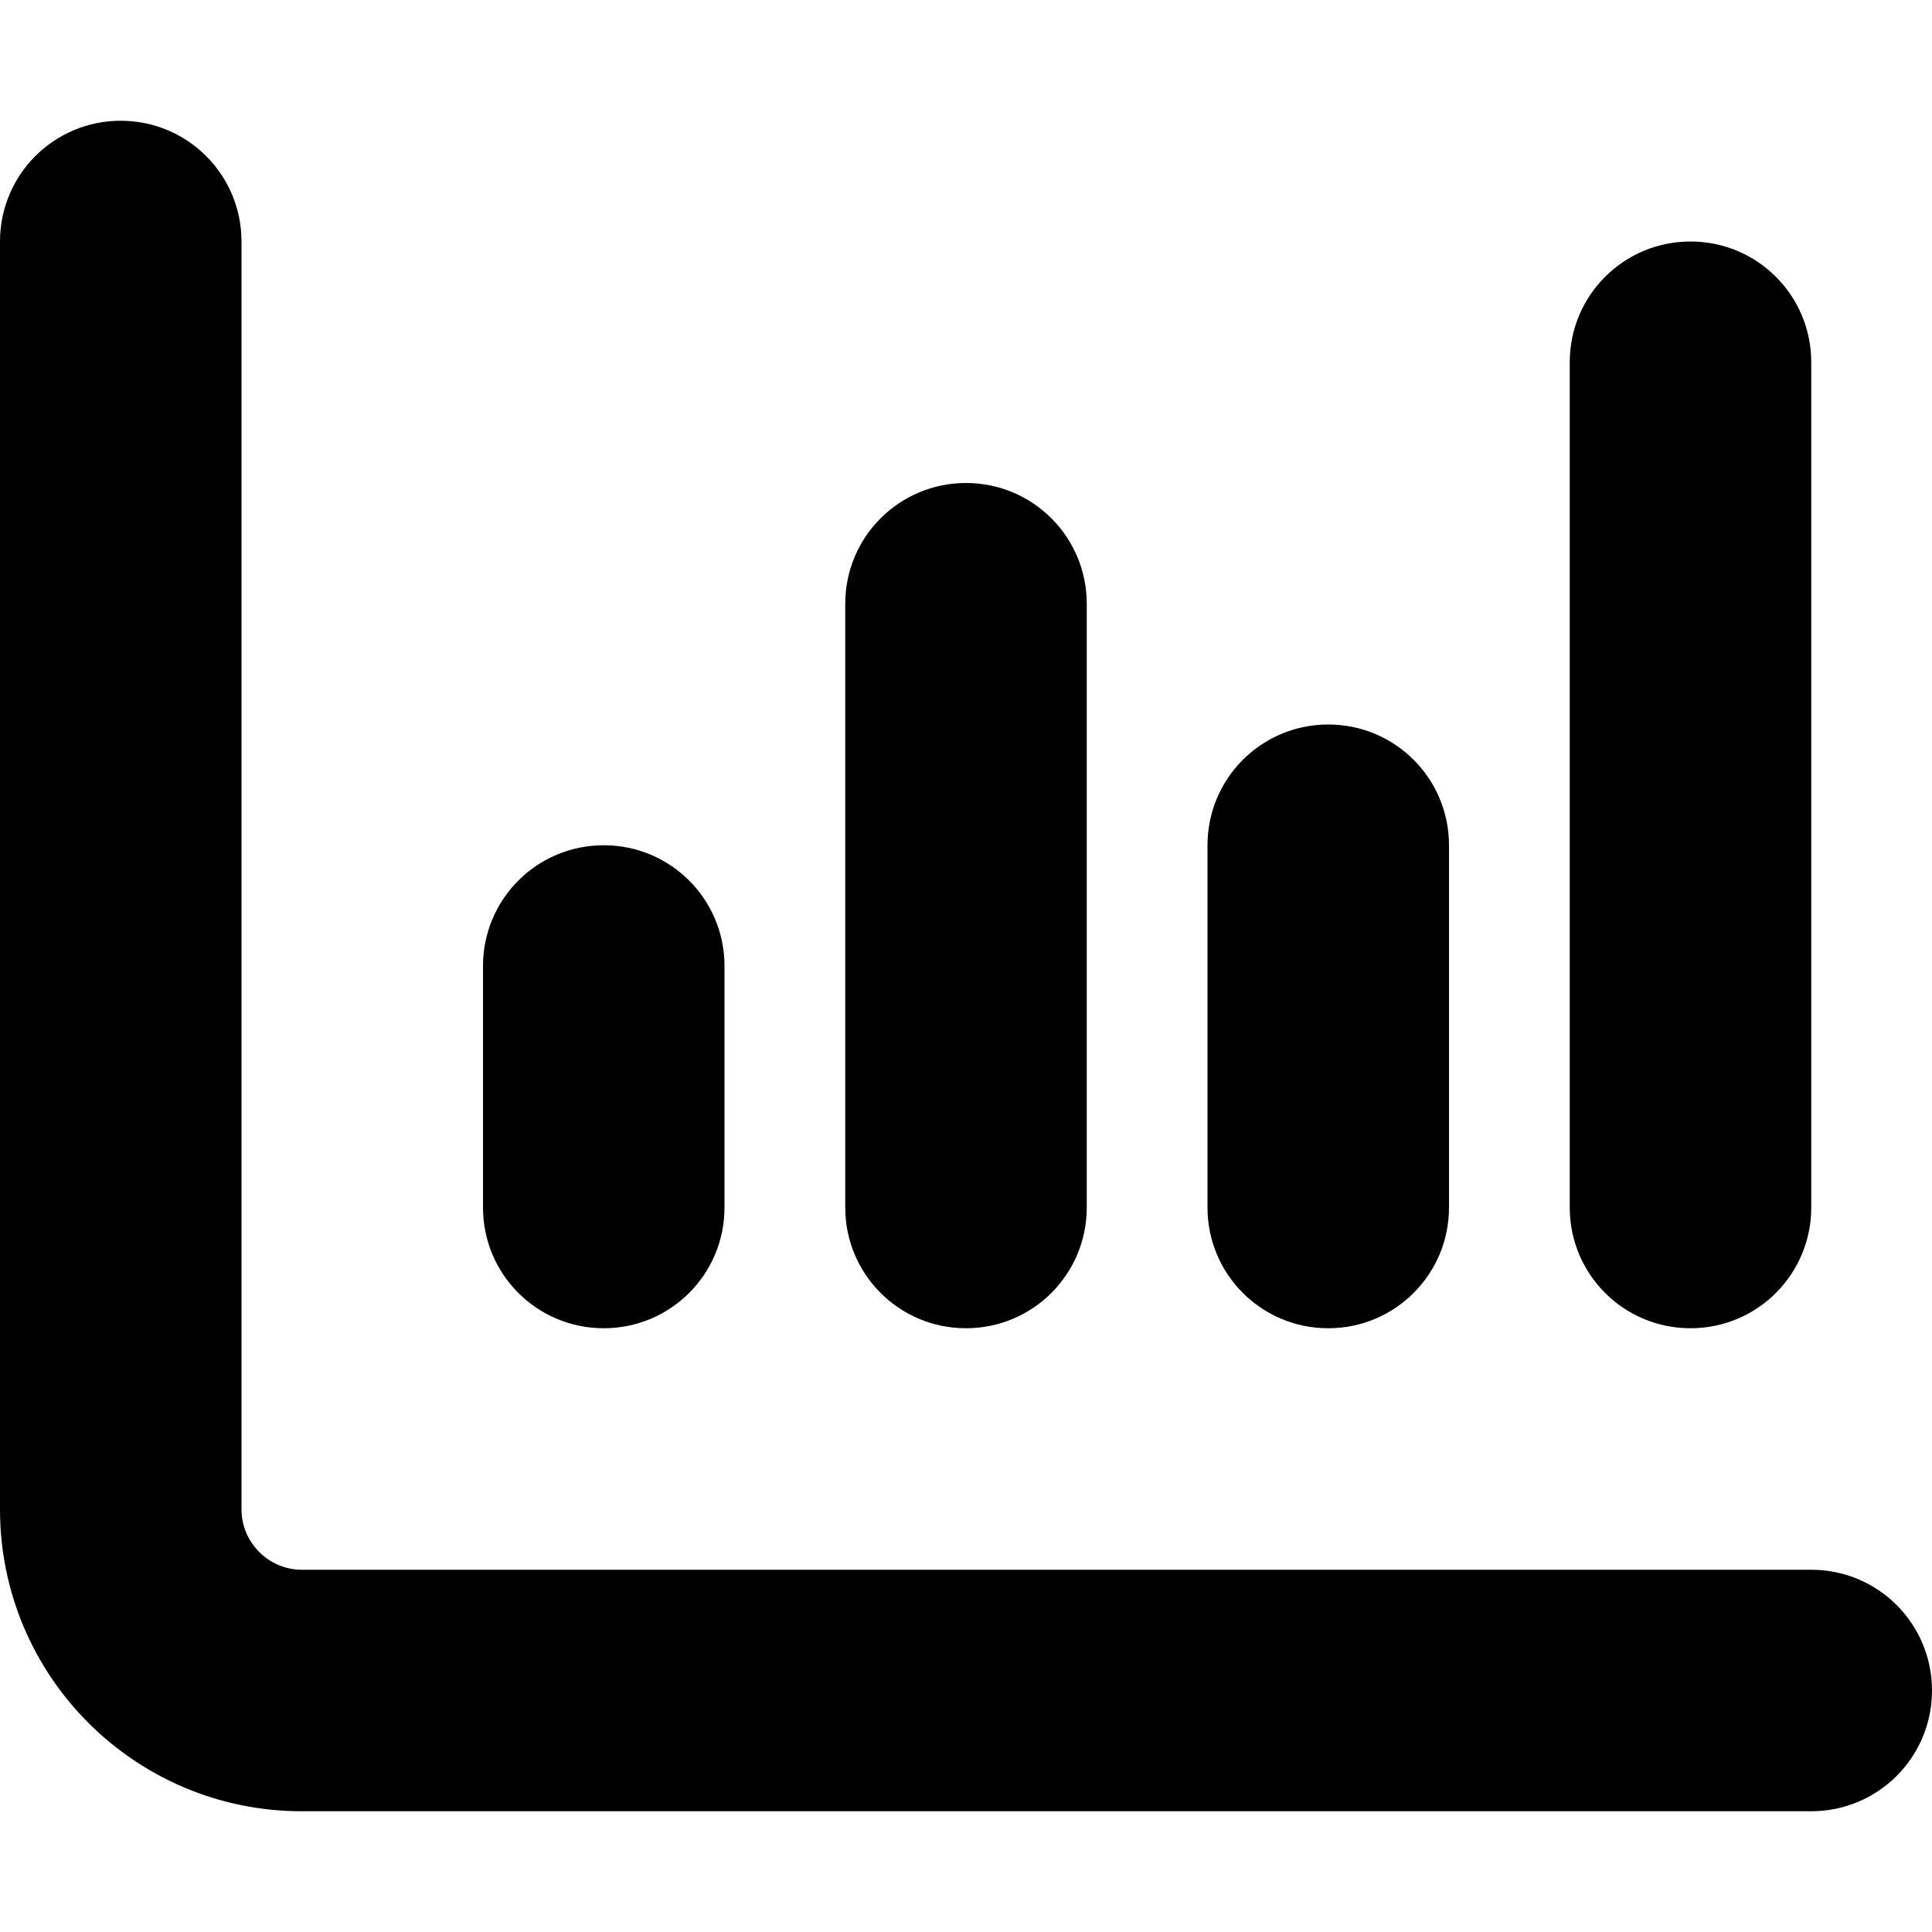
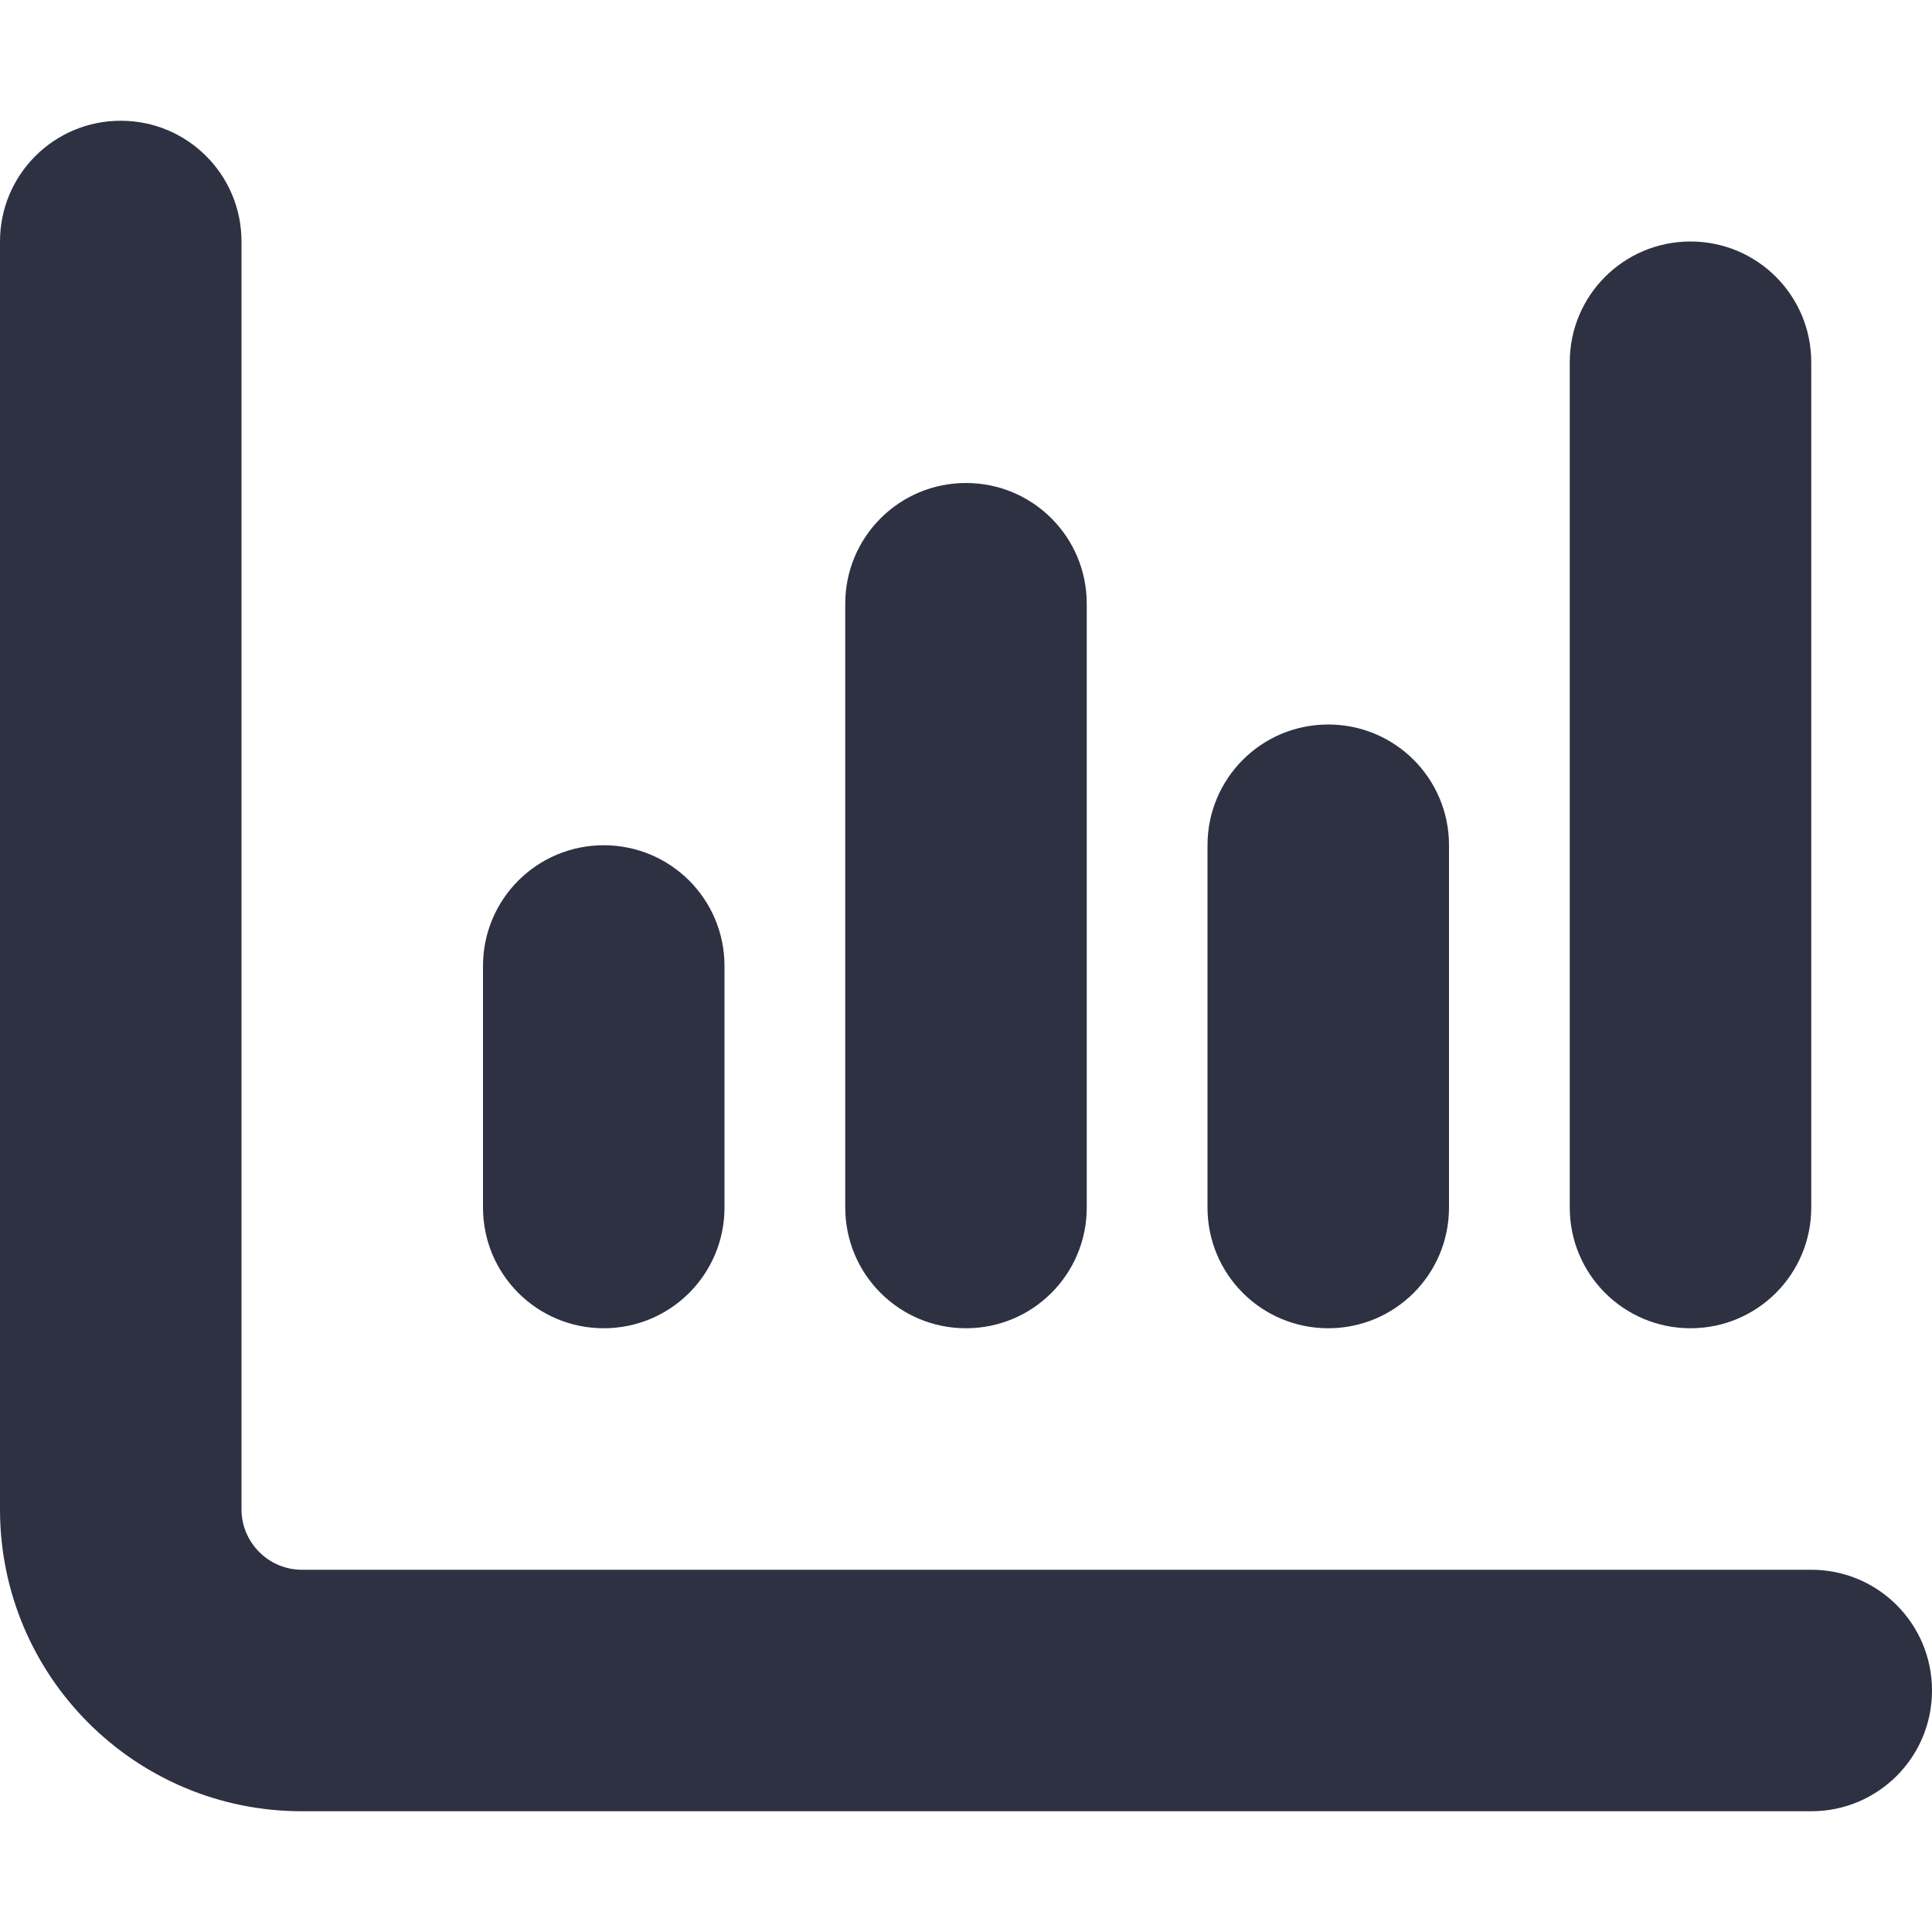
- <svg xmlns="http://www.w3.org/2000/svg" viewBox="0 0 512 512">
-   <path d="M32 32c17.7 0 32 14.3 32 32V400c0 8.8 7.2 16 16 16H480c17.7 0 32 14.3 32 32s-14.3 32-32 32H80c-44.2 0-80-35.8-80-80V64C0 46.3 14.3 32 32 32zM160 224c17.7 0 32 14.3 32 32v64c0 17.7-14.3 32-32 32s-32-14.3-32-32V256c0-17.7 14.3-32 32-32zm128-64V320c0 17.7-14.3 32-32 32s-32-14.3-32-32V160c0-17.7 14.3-32 32-32s32 14.3 32 32zm64 32c17.7 0 32 14.3 32 32v96c0 17.7-14.3 32-32 32s-32-14.3-32-32V224c0-17.7 14.3-32 32-32zM480 96V320c0 17.7-14.3 32-32 32s-32-14.3-32-32V96c0-17.7 14.3-32 32-32s32 14.3 32 32z" />
+ <svg xmlns="http://www.w3.org/2000/svg" viewBox="0 0 512 512" version="1.1" id="svg1">
+   <defs id="defs1" />
+   <path d="M32 32c17.7 0 32 14.3 32 32V400c0 8.8 7.2 16 16 16H480c17.7 0 32 14.3 32 32s-14.3 32-32 32H80c-44.2 0-80-35.8-80-80V64C0 46.3 14.3 32 32 32zM160 224c17.7 0 32 14.3 32 32v64c0 17.7-14.3 32-32 32s-32-14.3-32-32V256c0-17.7 14.3-32 32-32zm128-64V320c0 17.7-14.3 32-32 32s-32-14.3-32-32V160c0-17.7 14.3-32 32-32s32 14.3 32 32zm64 32c17.7 0 32 14.3 32 32v96c0 17.7-14.3 32-32 32s-32-14.3-32-32V224c0-17.7 14.3-32 32-32zM480 96V320c0 17.7-14.3 32-32 32s-32-14.3-32-32V96c0-17.7 14.3-32 32-32s32 14.3 32 32z" id="path1" style="fill:#2d3142;fill-opacity:1" />
</svg>
